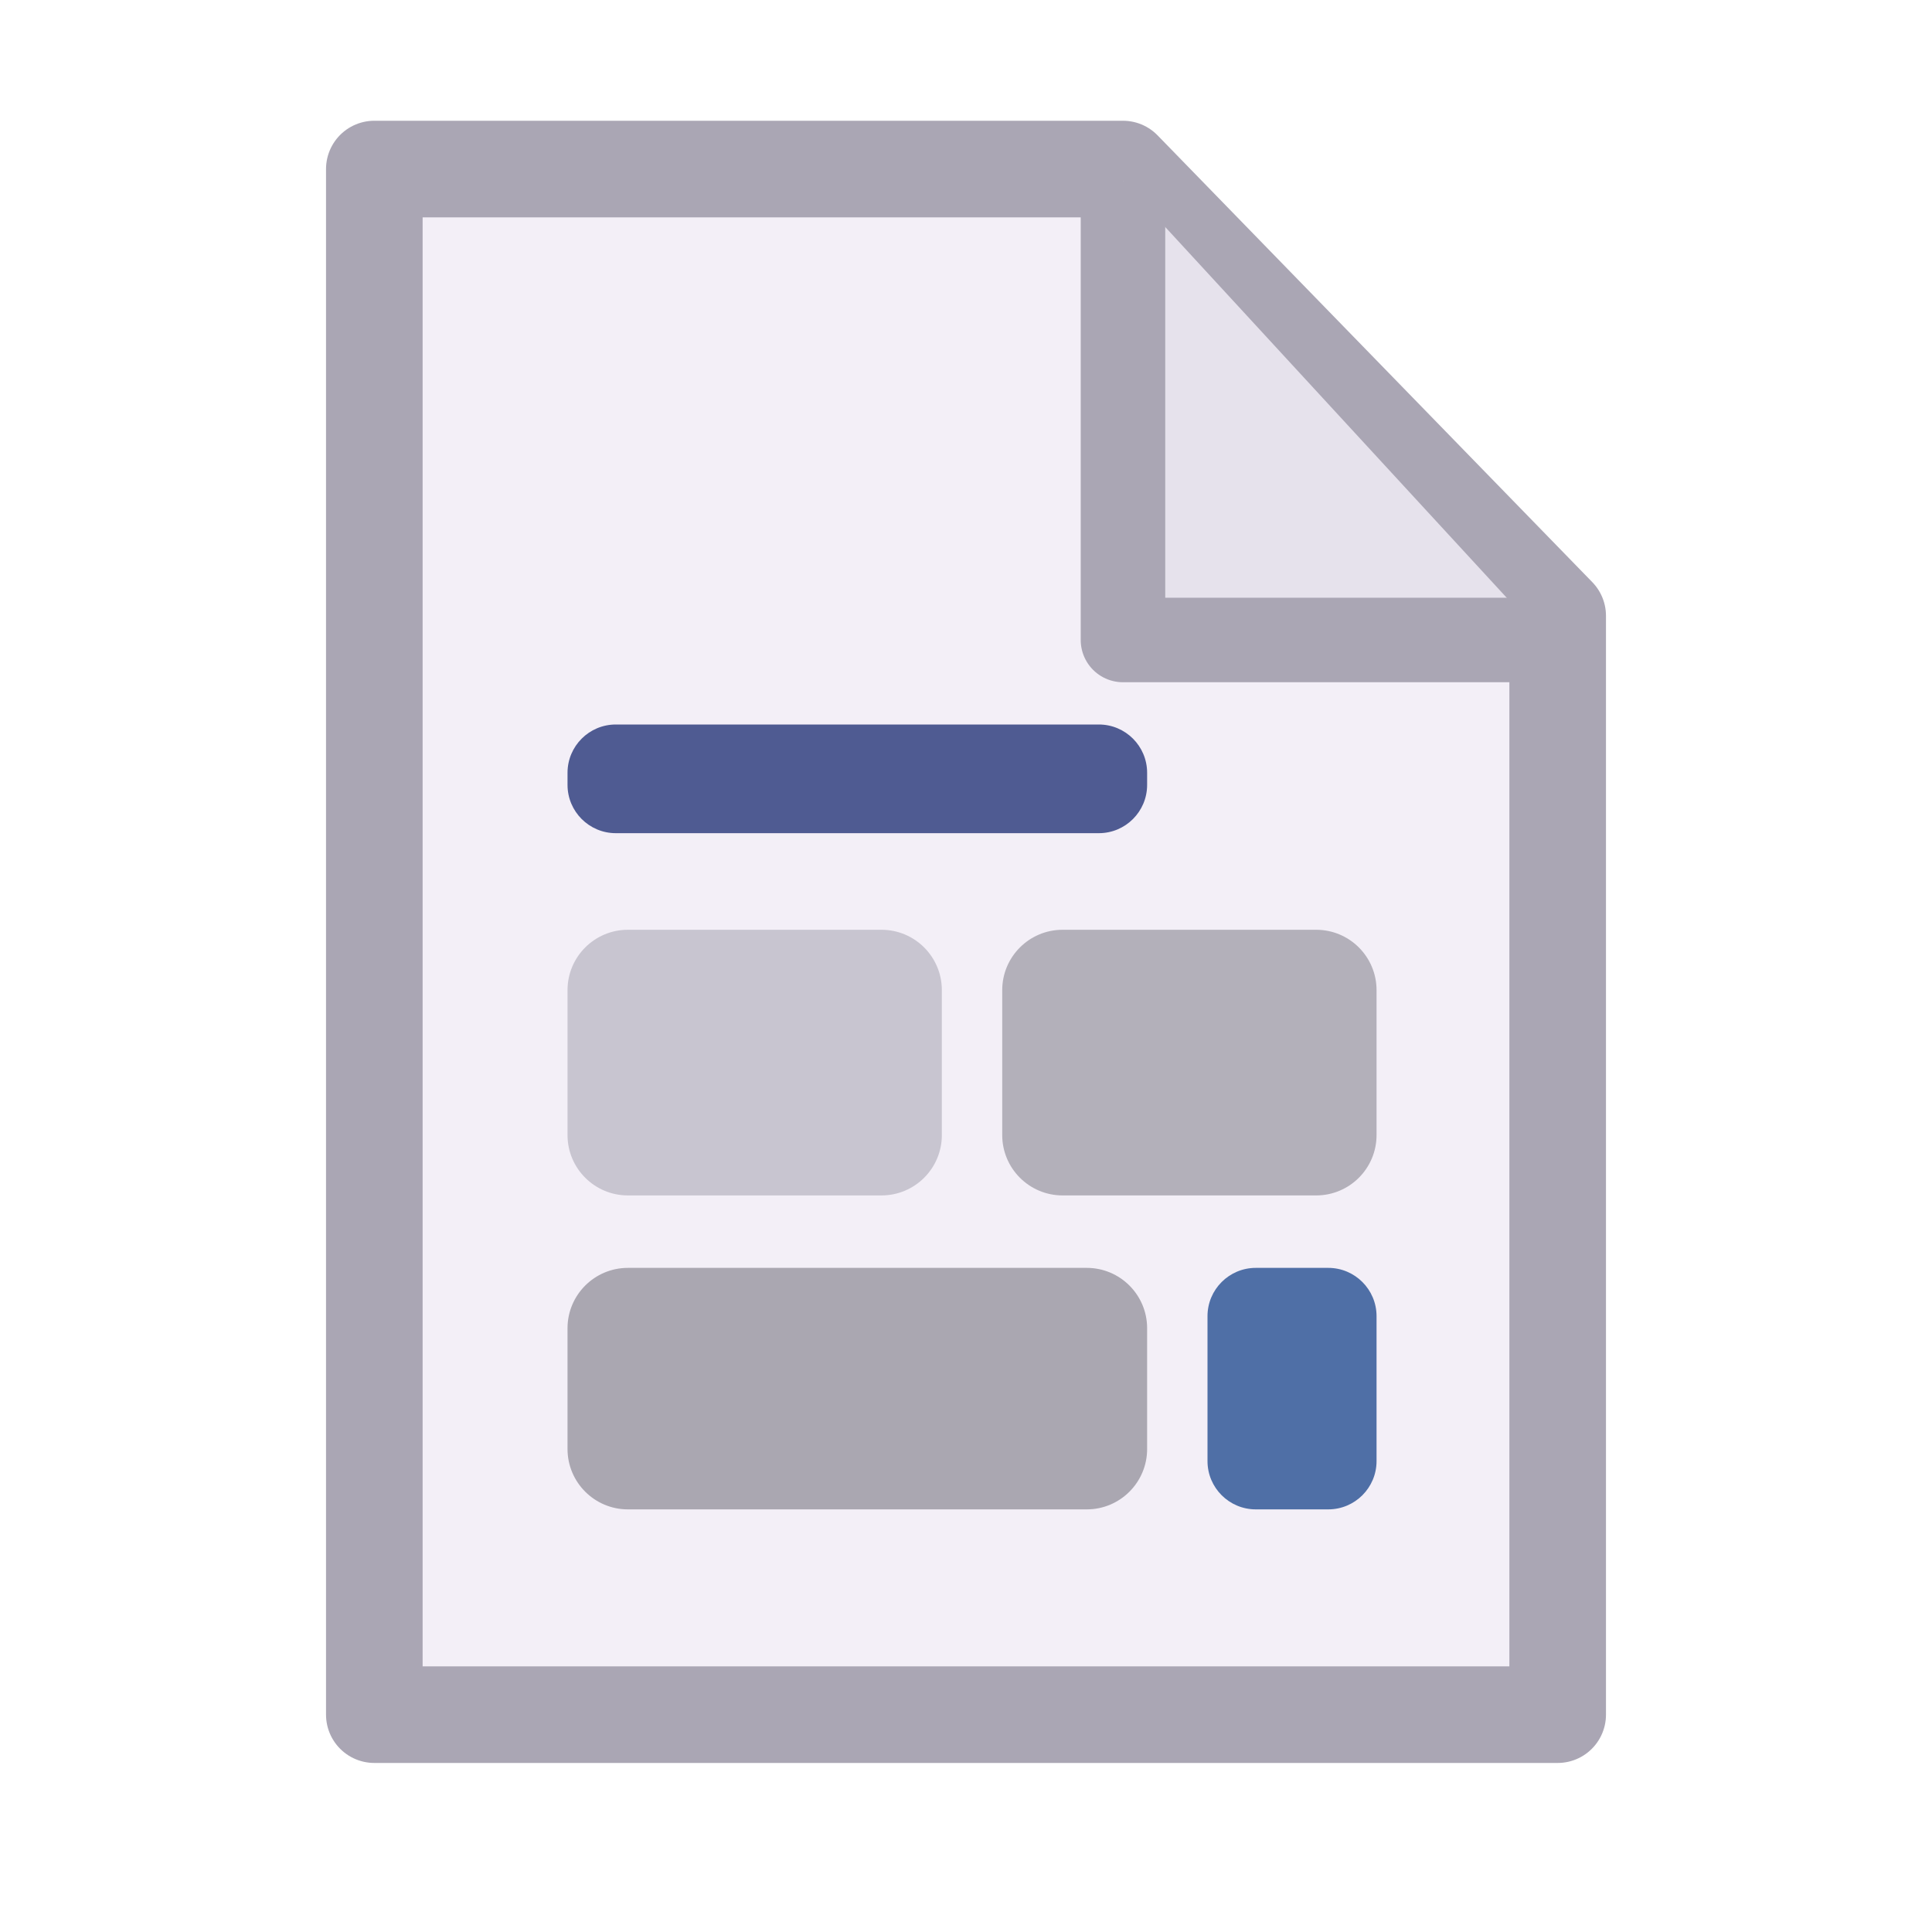
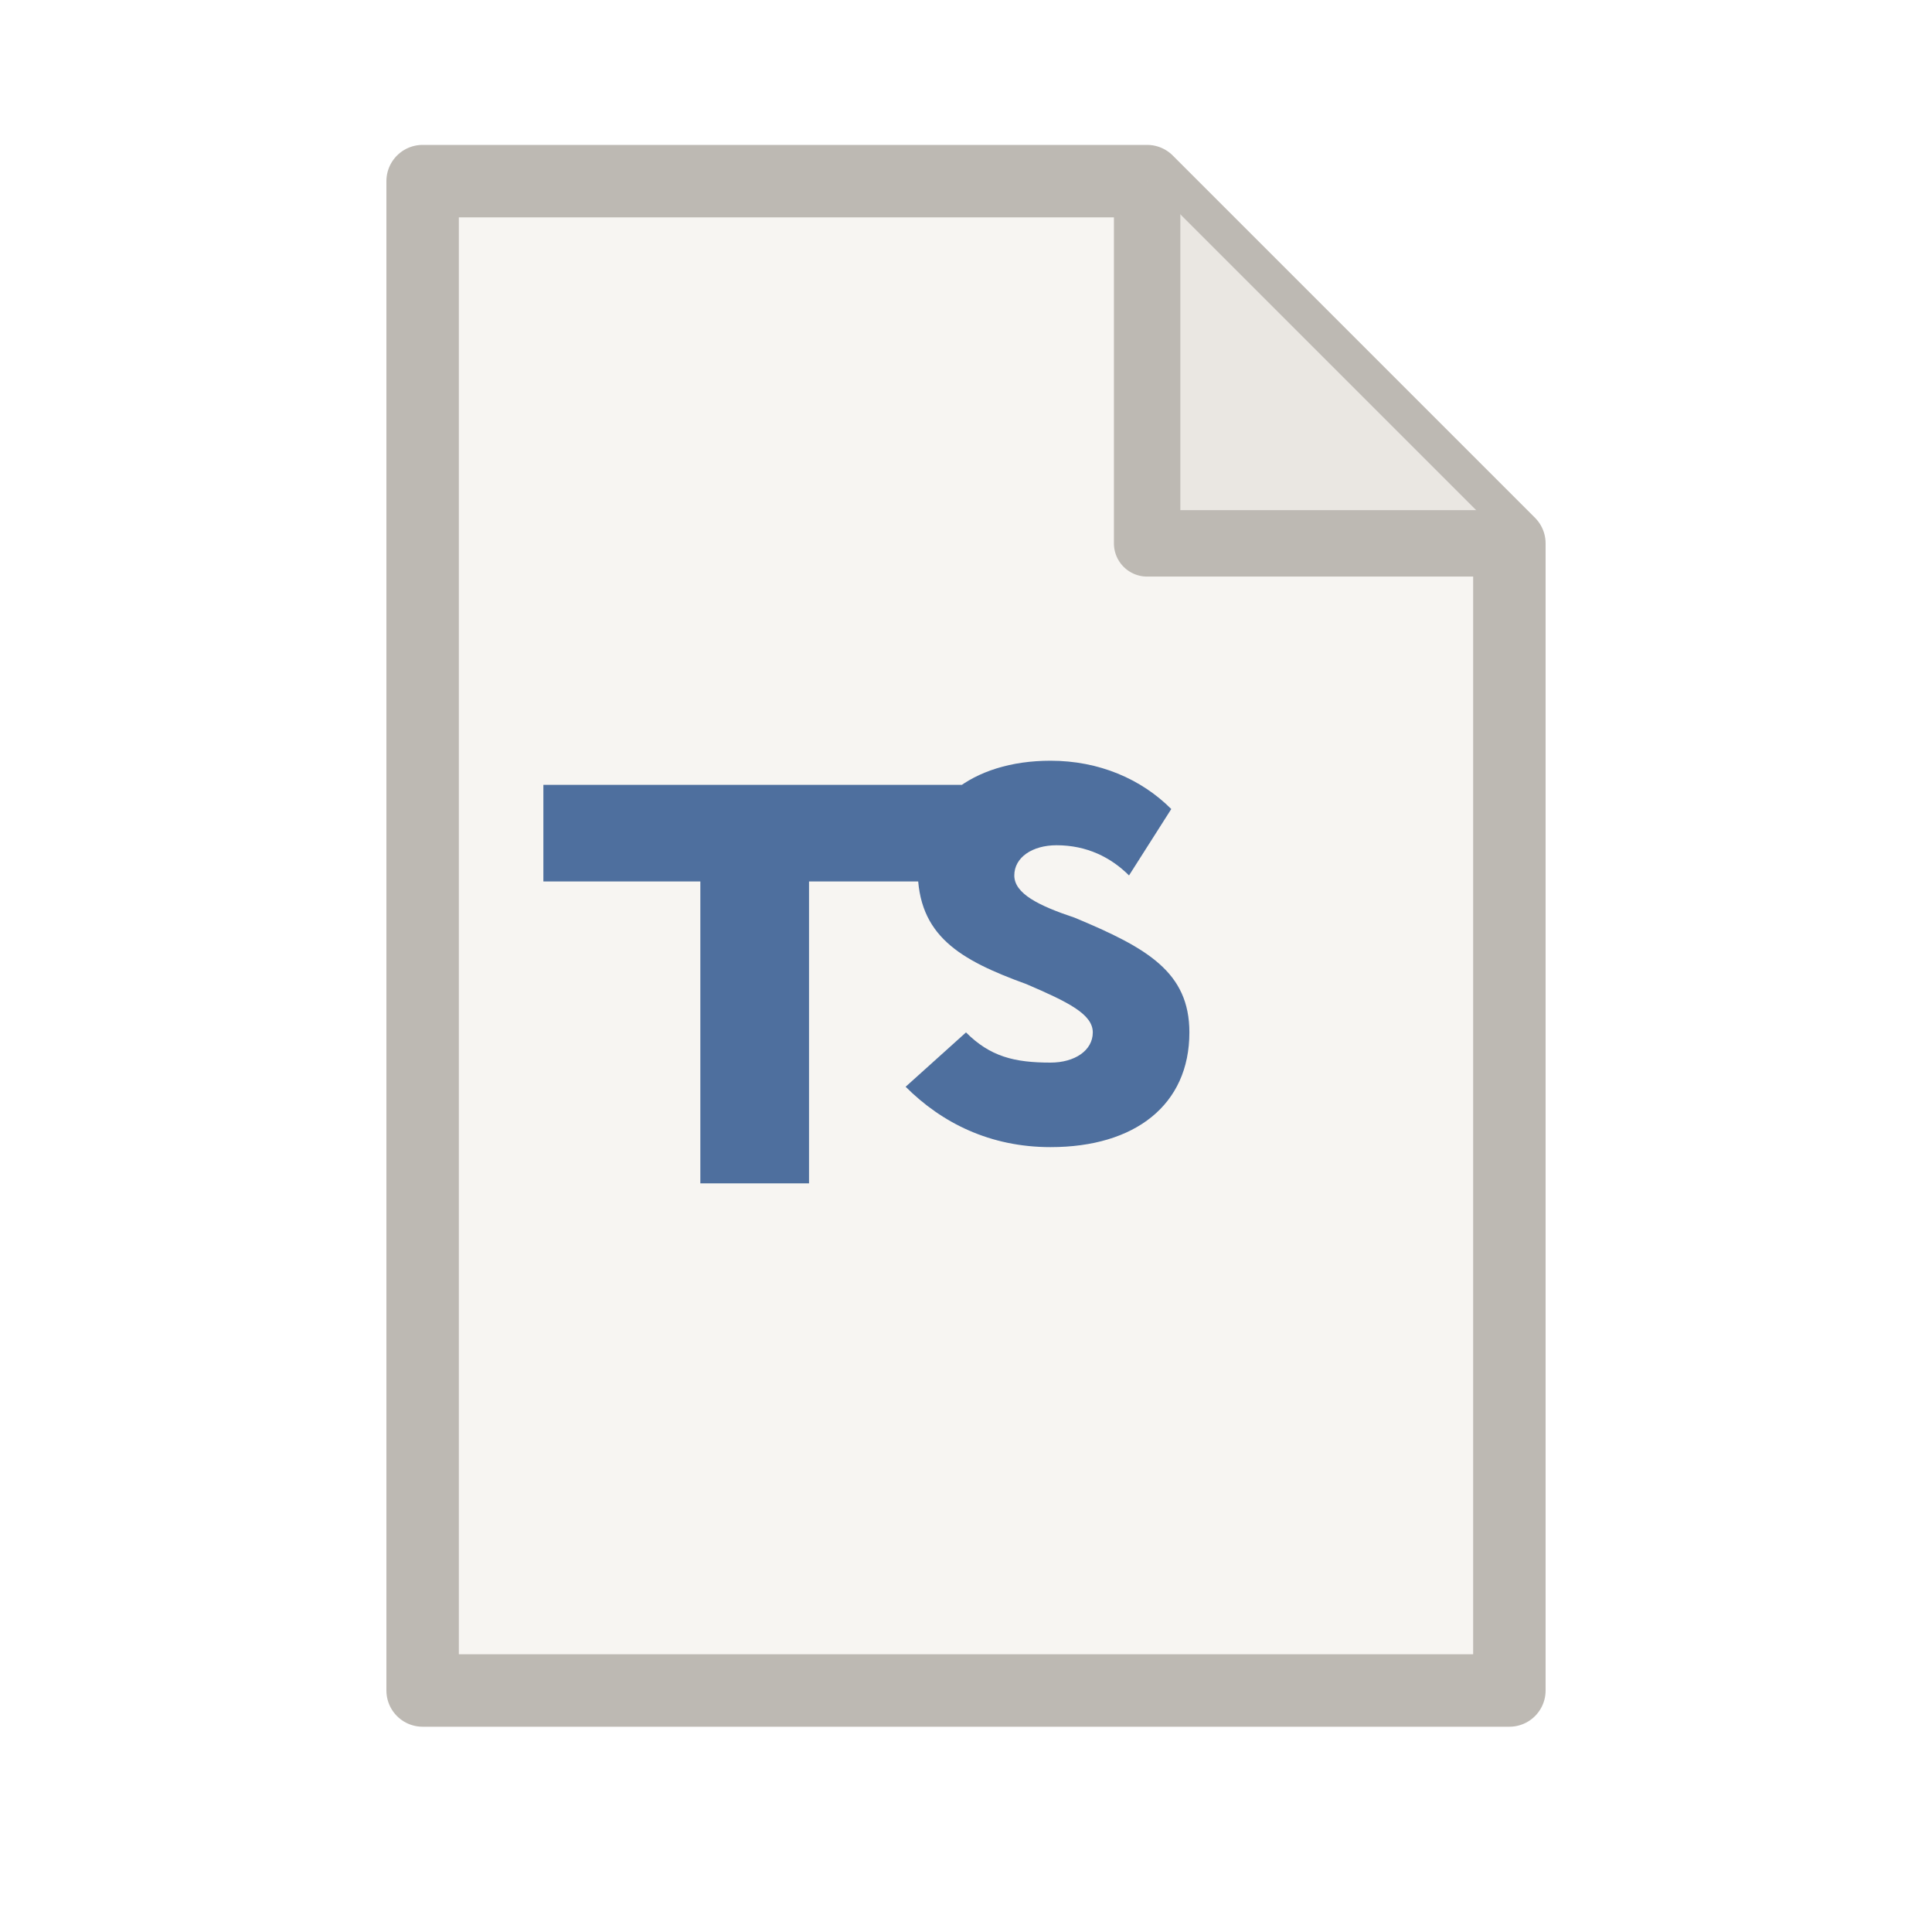
- <svg xmlns="http://www.w3.org/2000/svg" width="16" height="16" viewBox="0 0 16 16">
-   <path d="M3.1 1.4h6.2l3.6 3.7v9.1H3.1z" fill="#F3EFF7" stroke="#AAA6B4" stroke-width=".8" stroke-linejoin="round" />
-   <path d="M9.3 1.5v3.8h3.5" fill="#E6E2EC" stroke="#AAA6B4" stroke-width=".7" stroke-linejoin="round" />
-   <rect x="4.7" y="6" width="4.8" height=".9" rx=".4" fill="#4F5B92" />
-   <rect x="4.7" y="7.7" width="3.1" height="2.2" rx=".5" fill="#C8C5D0" />
-   <rect x="8.3" y="7.7" width="3.1" height="2.2" rx=".5" fill="#B3B0BA" />
-   <rect x="4.7" y="10.5" width="4.8" height="2" rx=".5" fill="#AAA7B1" />
-   <rect x="10" y="10.5" width="1.4" height="2" rx=".4" fill="#4F6FA6" />
+ <svg xmlns="http://www.w3.org/2000/svg" width="32" height="32" viewBox="0 0 32 32">
+   <path d="M7 3h12l6 6v19H7z" fill="#F7F5F2" stroke="#BDB9B3" stroke-width="1.2" stroke-linejoin="round" />
+   <path d="M19 3v6h6" fill="#EAE7E2" stroke="#BDB9B3" stroke-width="1.1" stroke-linejoin="round" />
+   <g fill="#4E6F9E" stroke-linecap="round" stroke-linejoin="round">
+     <path d="M9 13h7v1.6h-2.6v5H11.6v-5H9zm9.7 1.5c-.3-.3-.7-.5-1.2-.5-.4 0-.7.2-.7.5 0 .3.4.5 1 .7 1.2.5 1.9.9 1.9 1.9 0 1.2-.9 1.9-2.3 1.9-1 0-1.8-.4-2.4-1l1-.9c.4.4.8.5 1.4.5.4 0 .7-.2.7-.5s-.4-.5-1.1-.8c-1.1-.4-1.8-.8-1.8-1.9 0-1.1.9-1.8 2.2-1.8.8 0 1.5.3 2 .8z" />
+   </g>
</svg>
